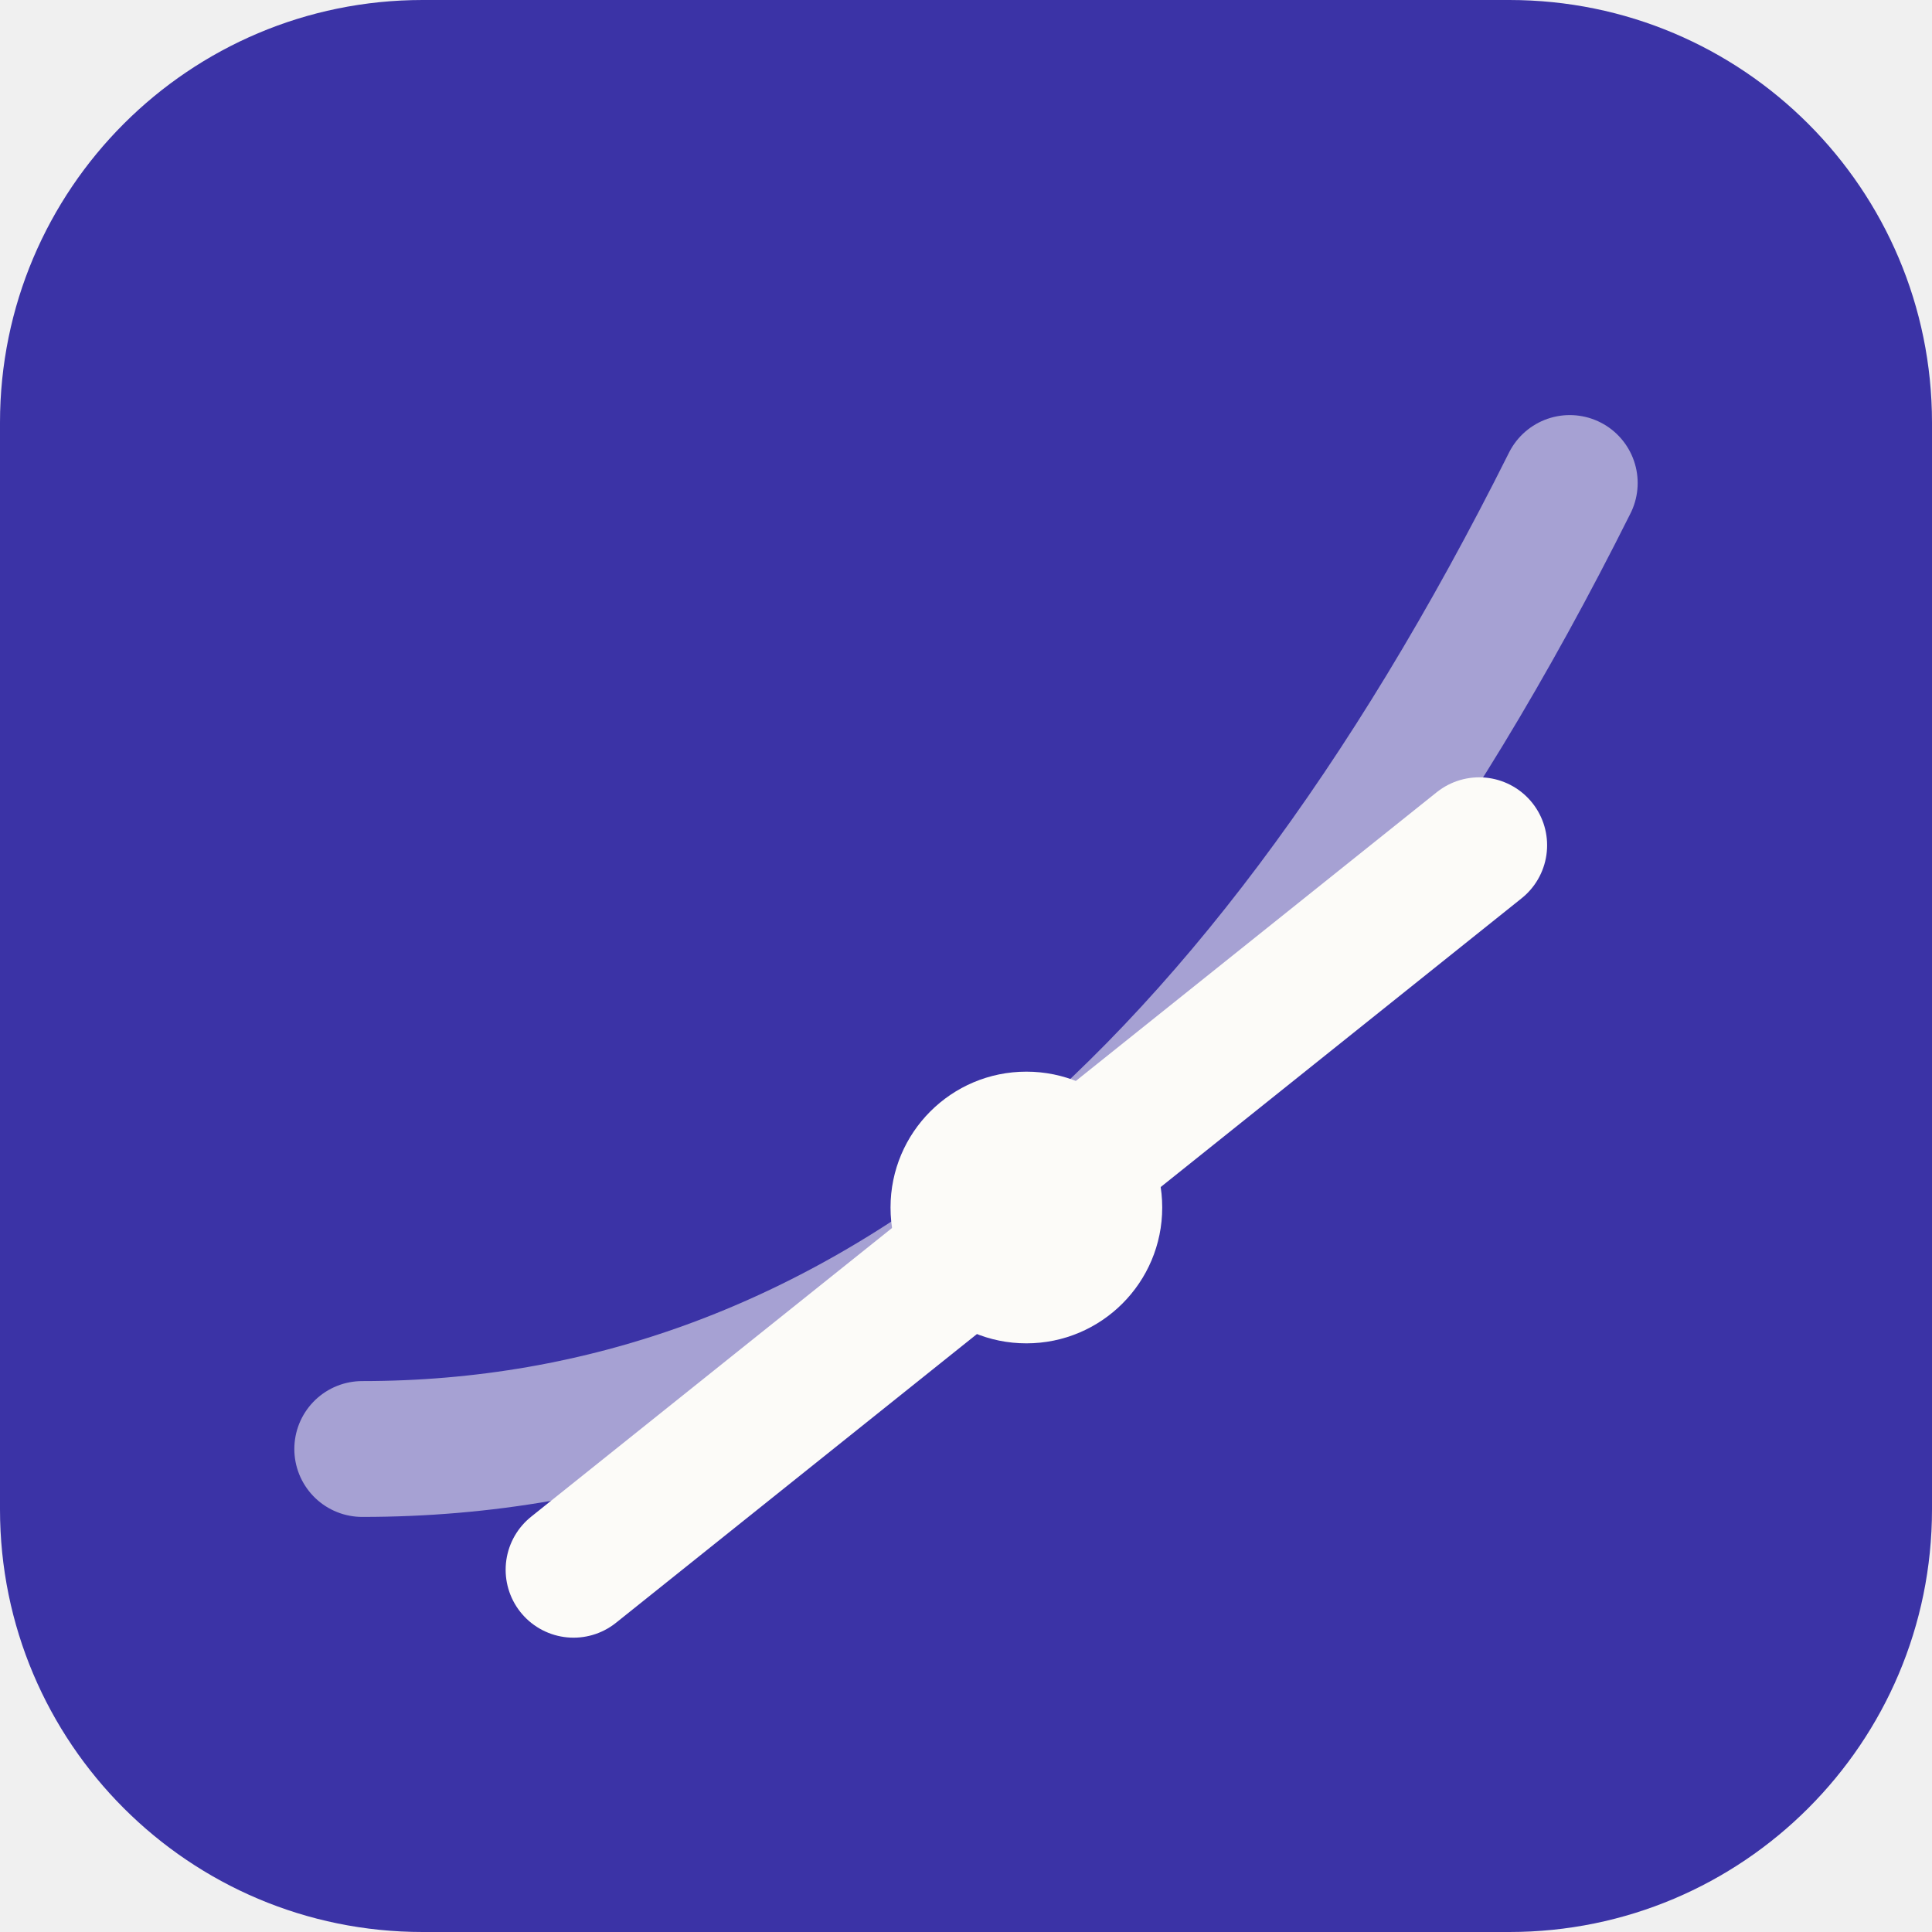
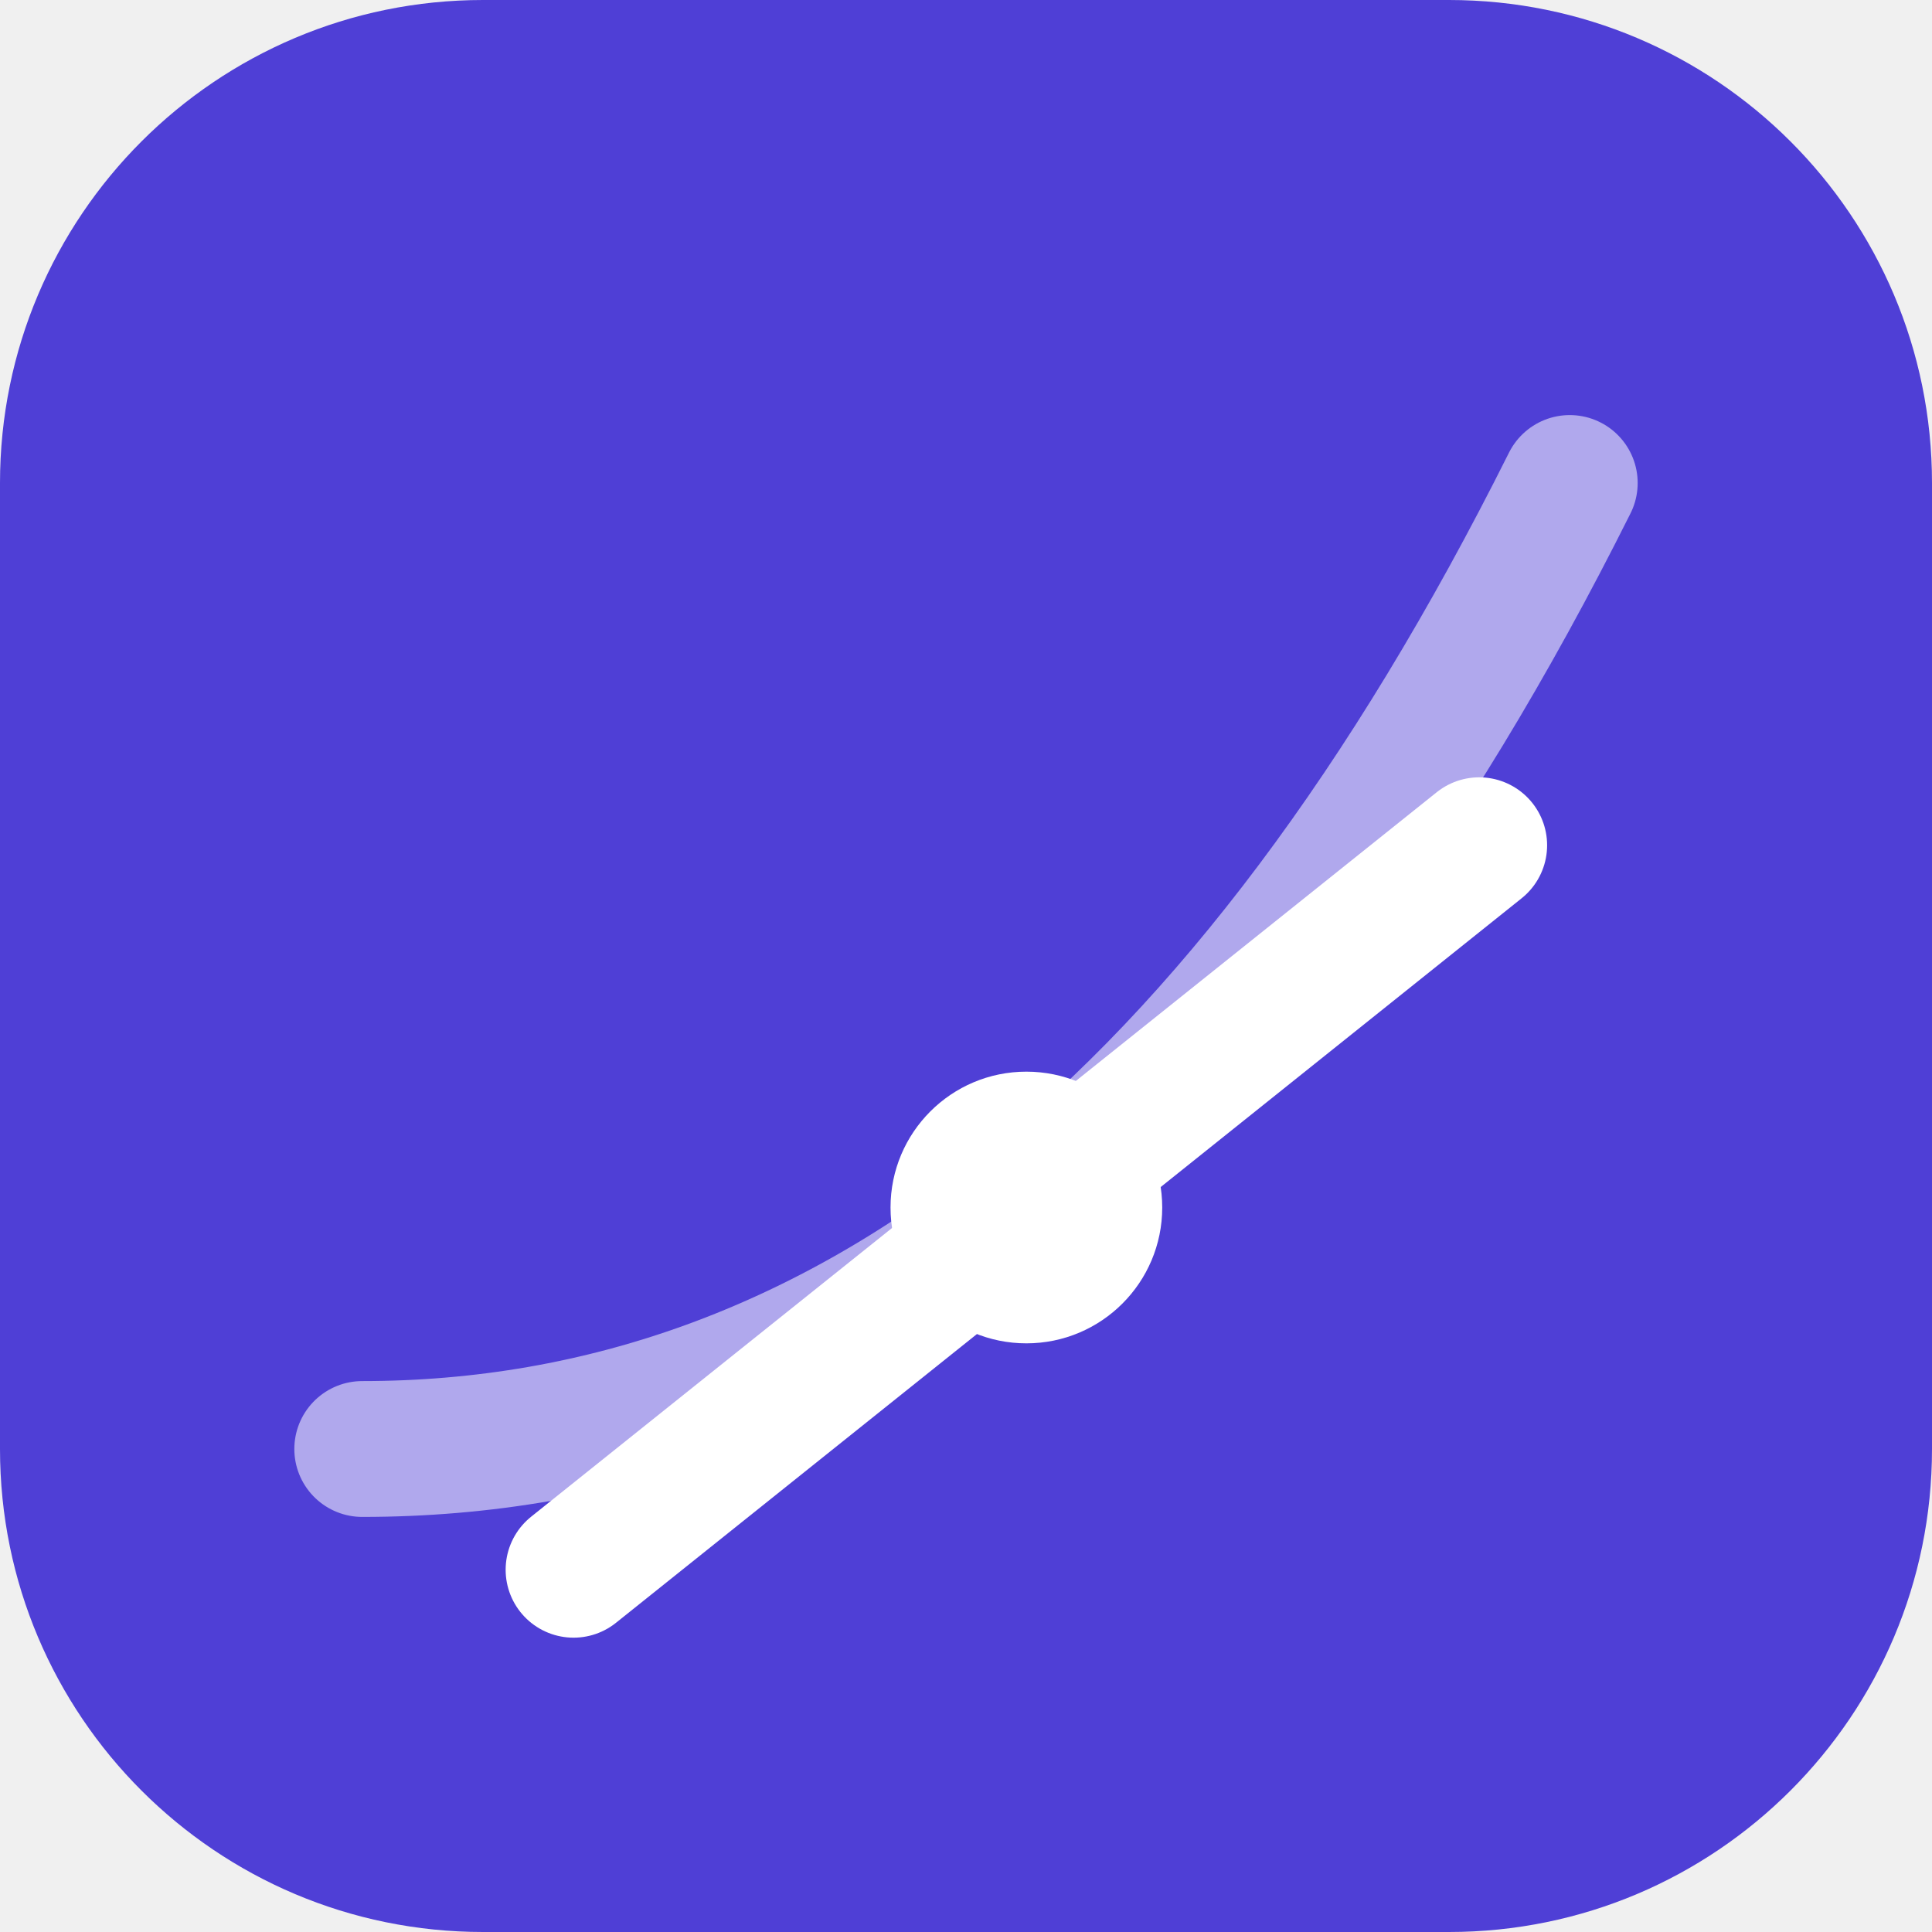
<svg xmlns="http://www.w3.org/2000/svg" viewBox="0 0 32 32">
-   <rect width="32" height="32" rx="7" fill="#3b33a6" />
-   <path d="M6 24Q18 24 26 8" fill="none" stroke="#fcfbf8" stroke-opacity="0.55" stroke-width="2.25" stroke-linecap="round" />
-   <path d="M9.5 26L24.5 14" fill="none" stroke="#fcfbf8" stroke-width="2.25" stroke-linecap="round" />
-   <circle cx="17" cy="20" r="2.25" fill="#fcfbf8" />
+   <rect width="32" height="32" rx="8" fill="#4f3fd6" />
+   <path d="M6 24Q18 24 26 8" fill="none" stroke="#ffffff" stroke-opacity="0.55" stroke-width="2.25" stroke-linecap="round" />
+   <path d="M9.5 26L24.5 14" fill="none" stroke="#ffffff" stroke-width="2.25" stroke-linecap="round" />
+   <circle cx="17" cy="20" r="2.25" fill="#ffffff" />
</svg>
